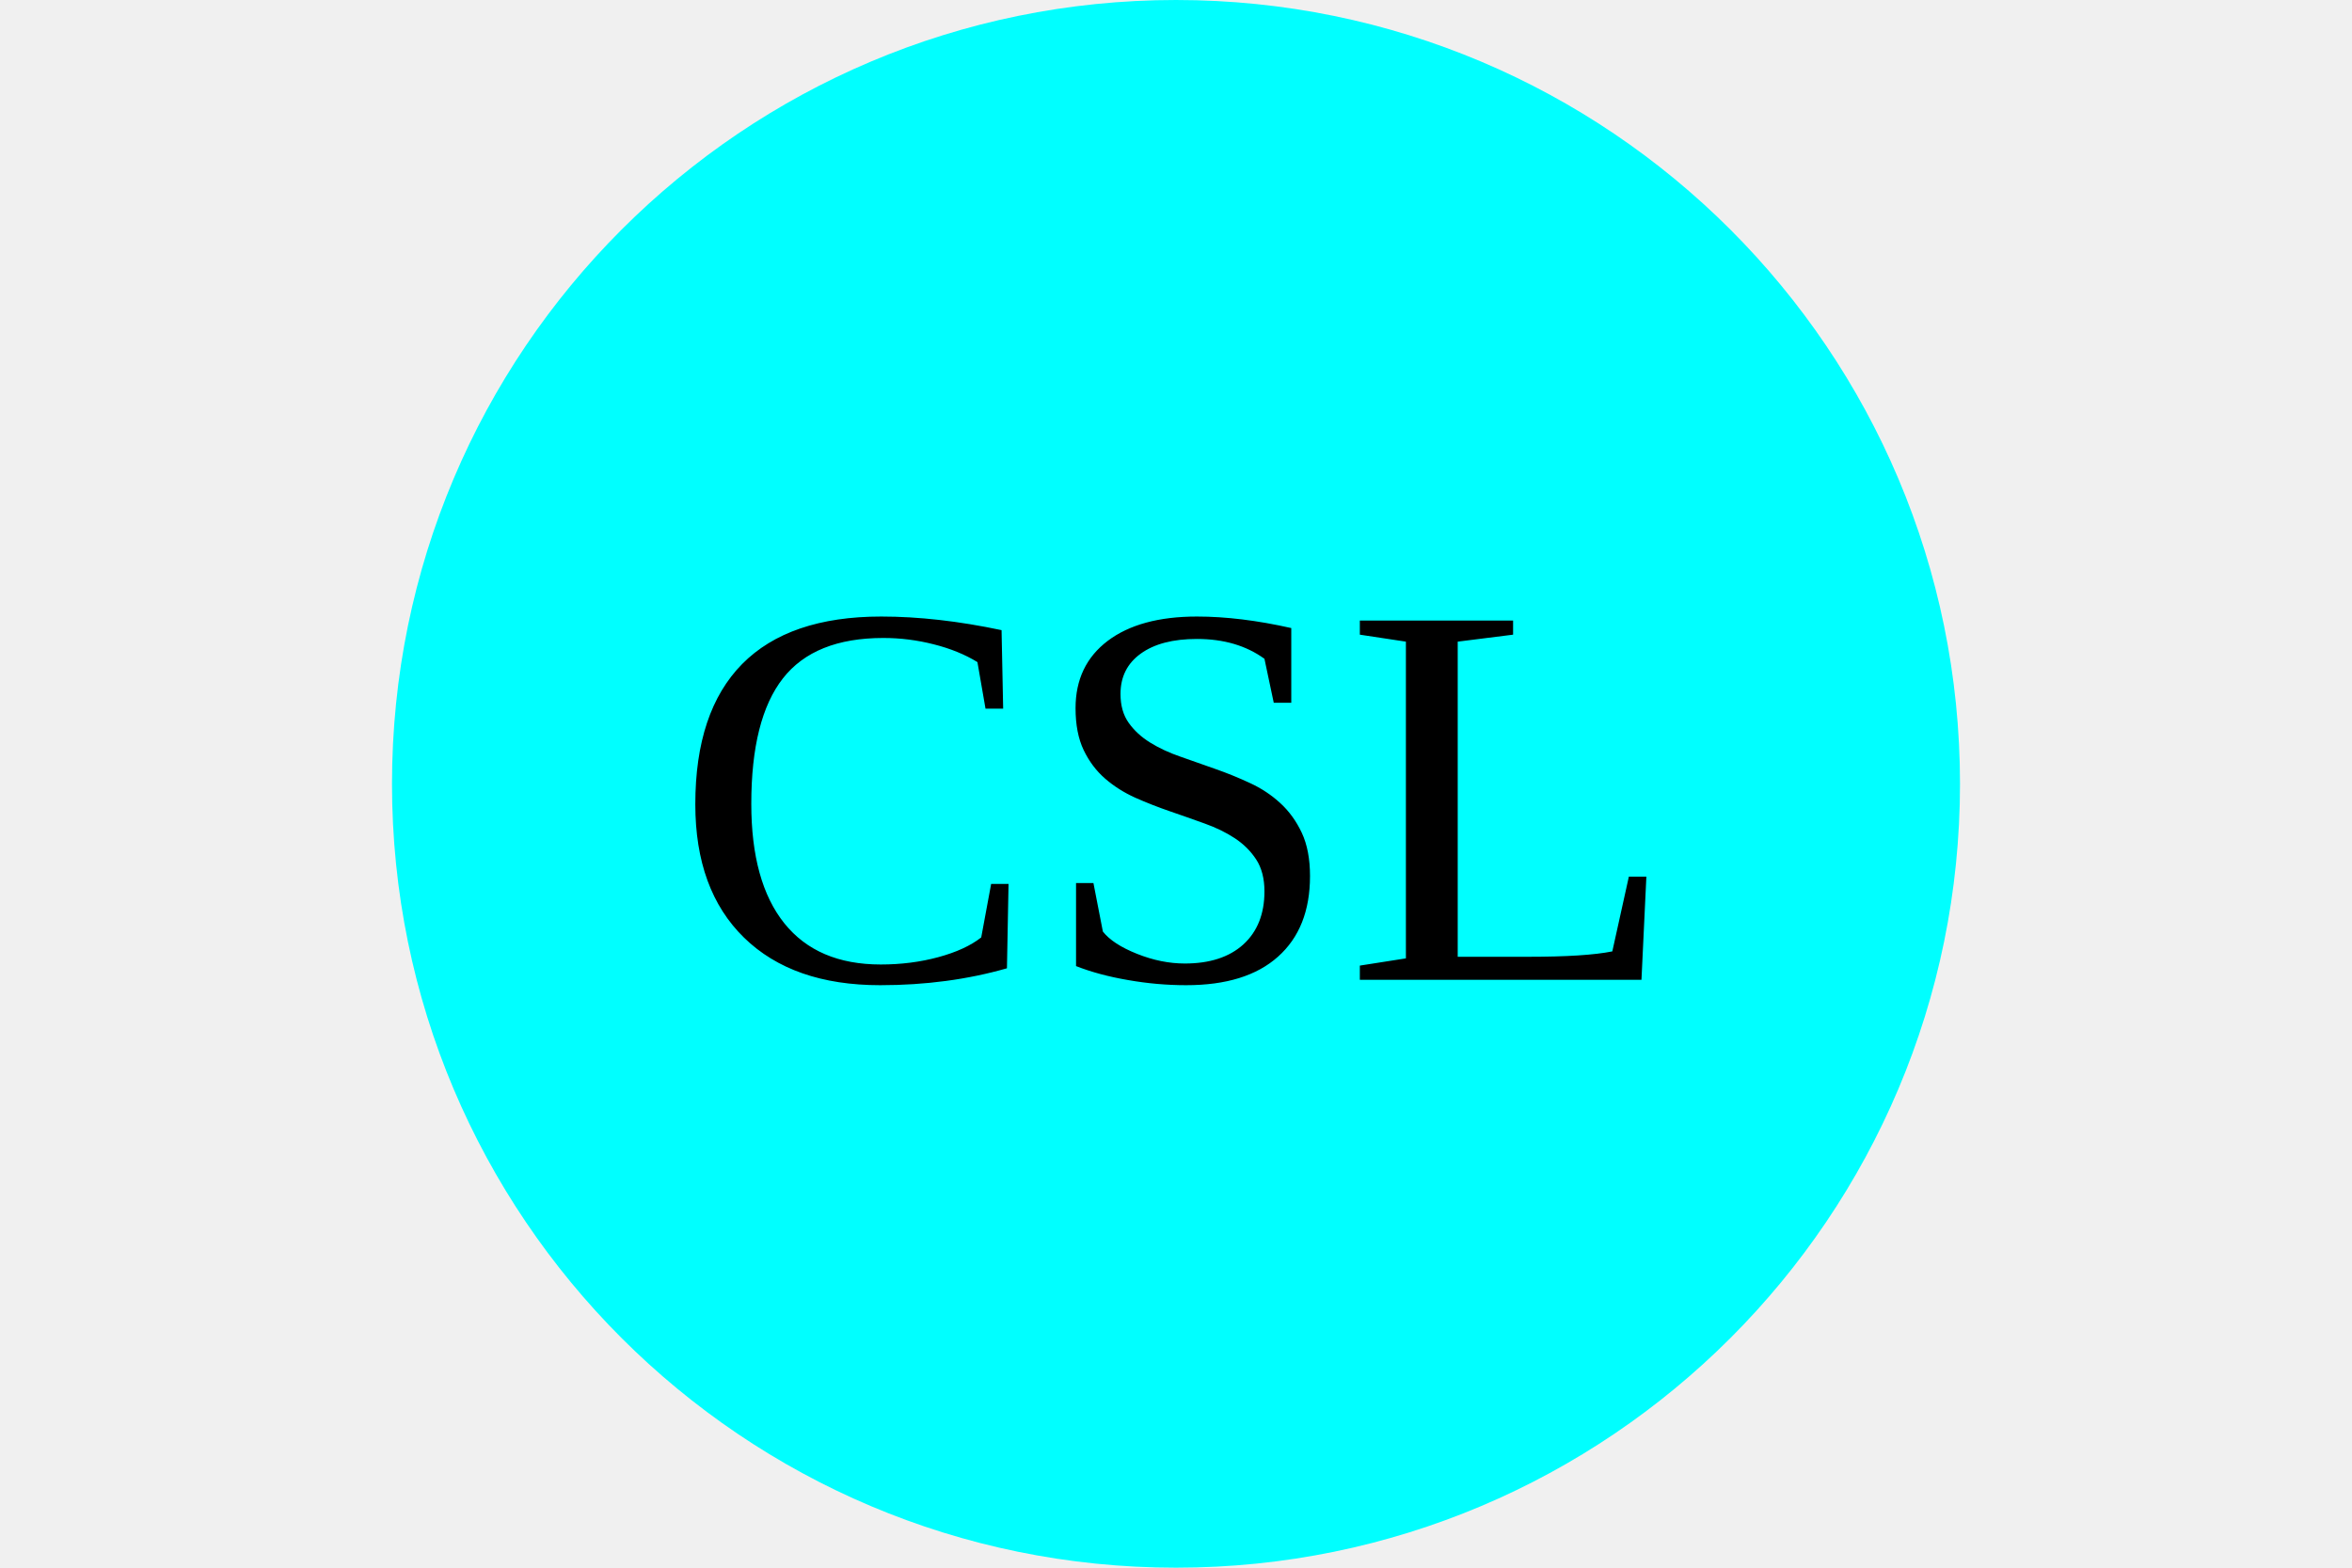
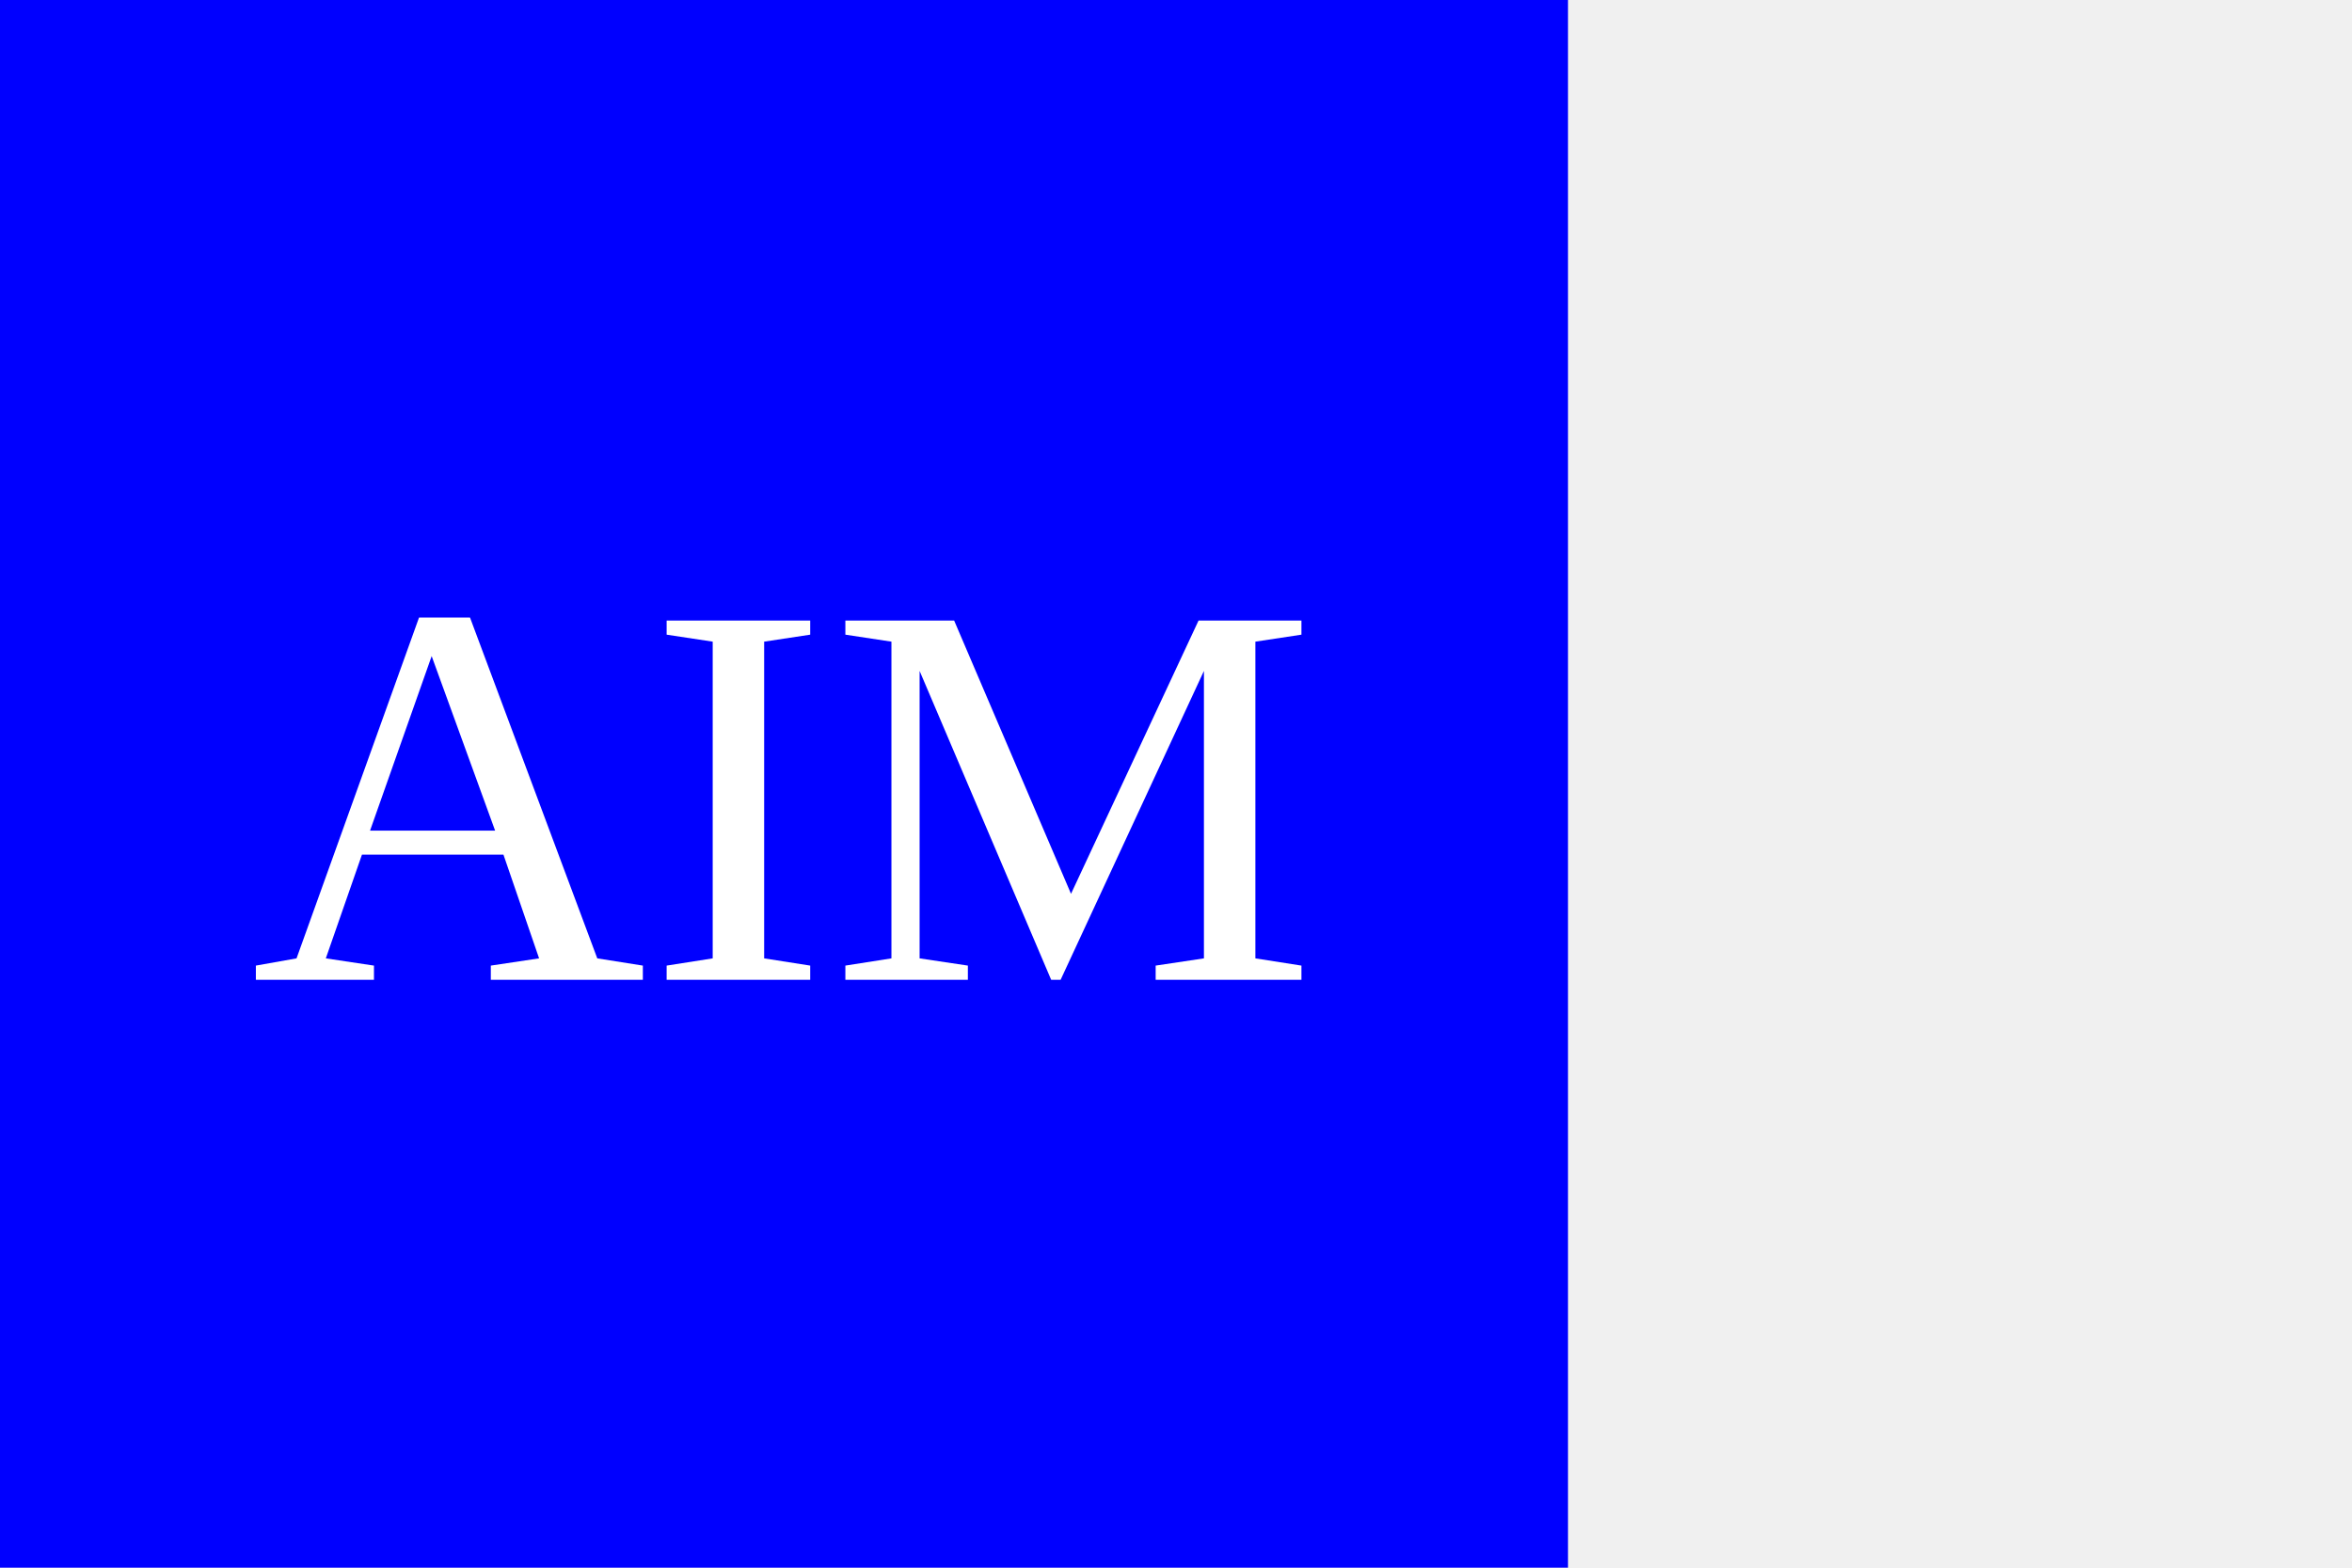
<svg xmlns="http://www.w3.org/2000/svg" version="1.1" width="300" height="200">
-   <circle cx="150" cy="100" r="100" fill="aqua" />
-   <text x="150" y="125" font-size="70" text-anchor="middle" fill="black">CSL</text>
+   <rect width="200" height="200" fill="blue" />
+   <text x="100" y="125" font-size="70" text-anchor="middle" fill="white">AIM</text>
</svg>
